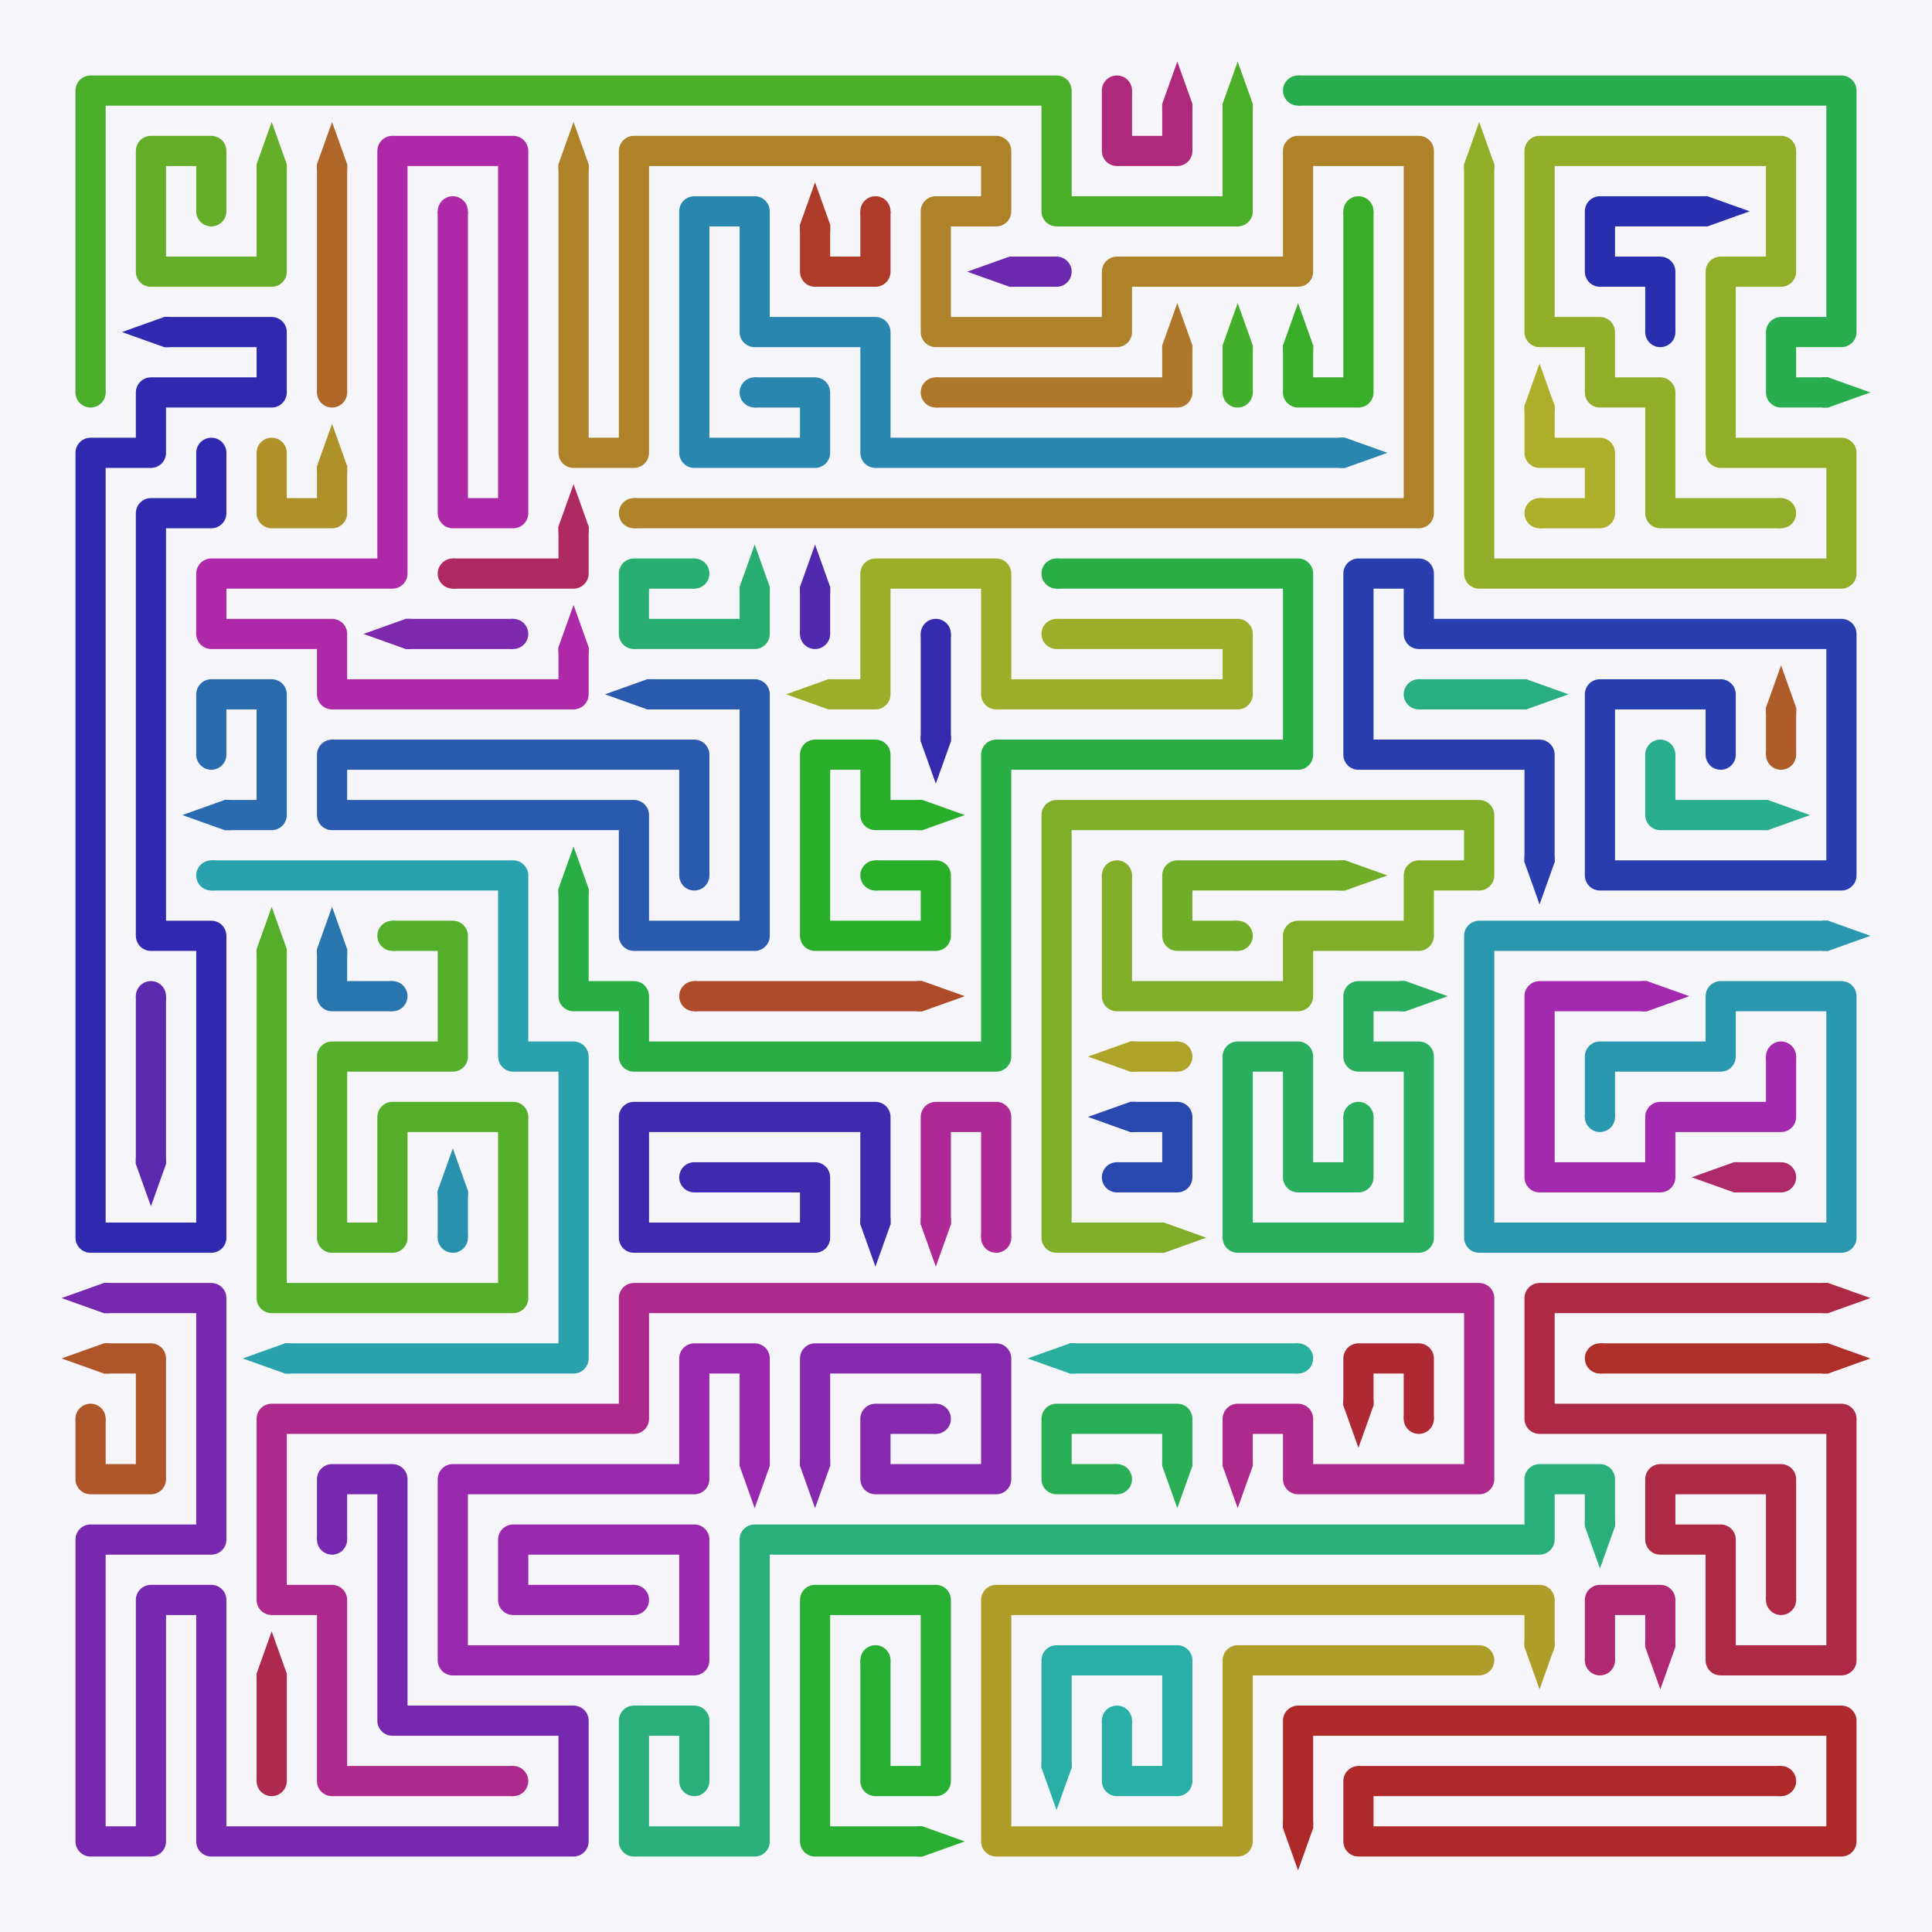
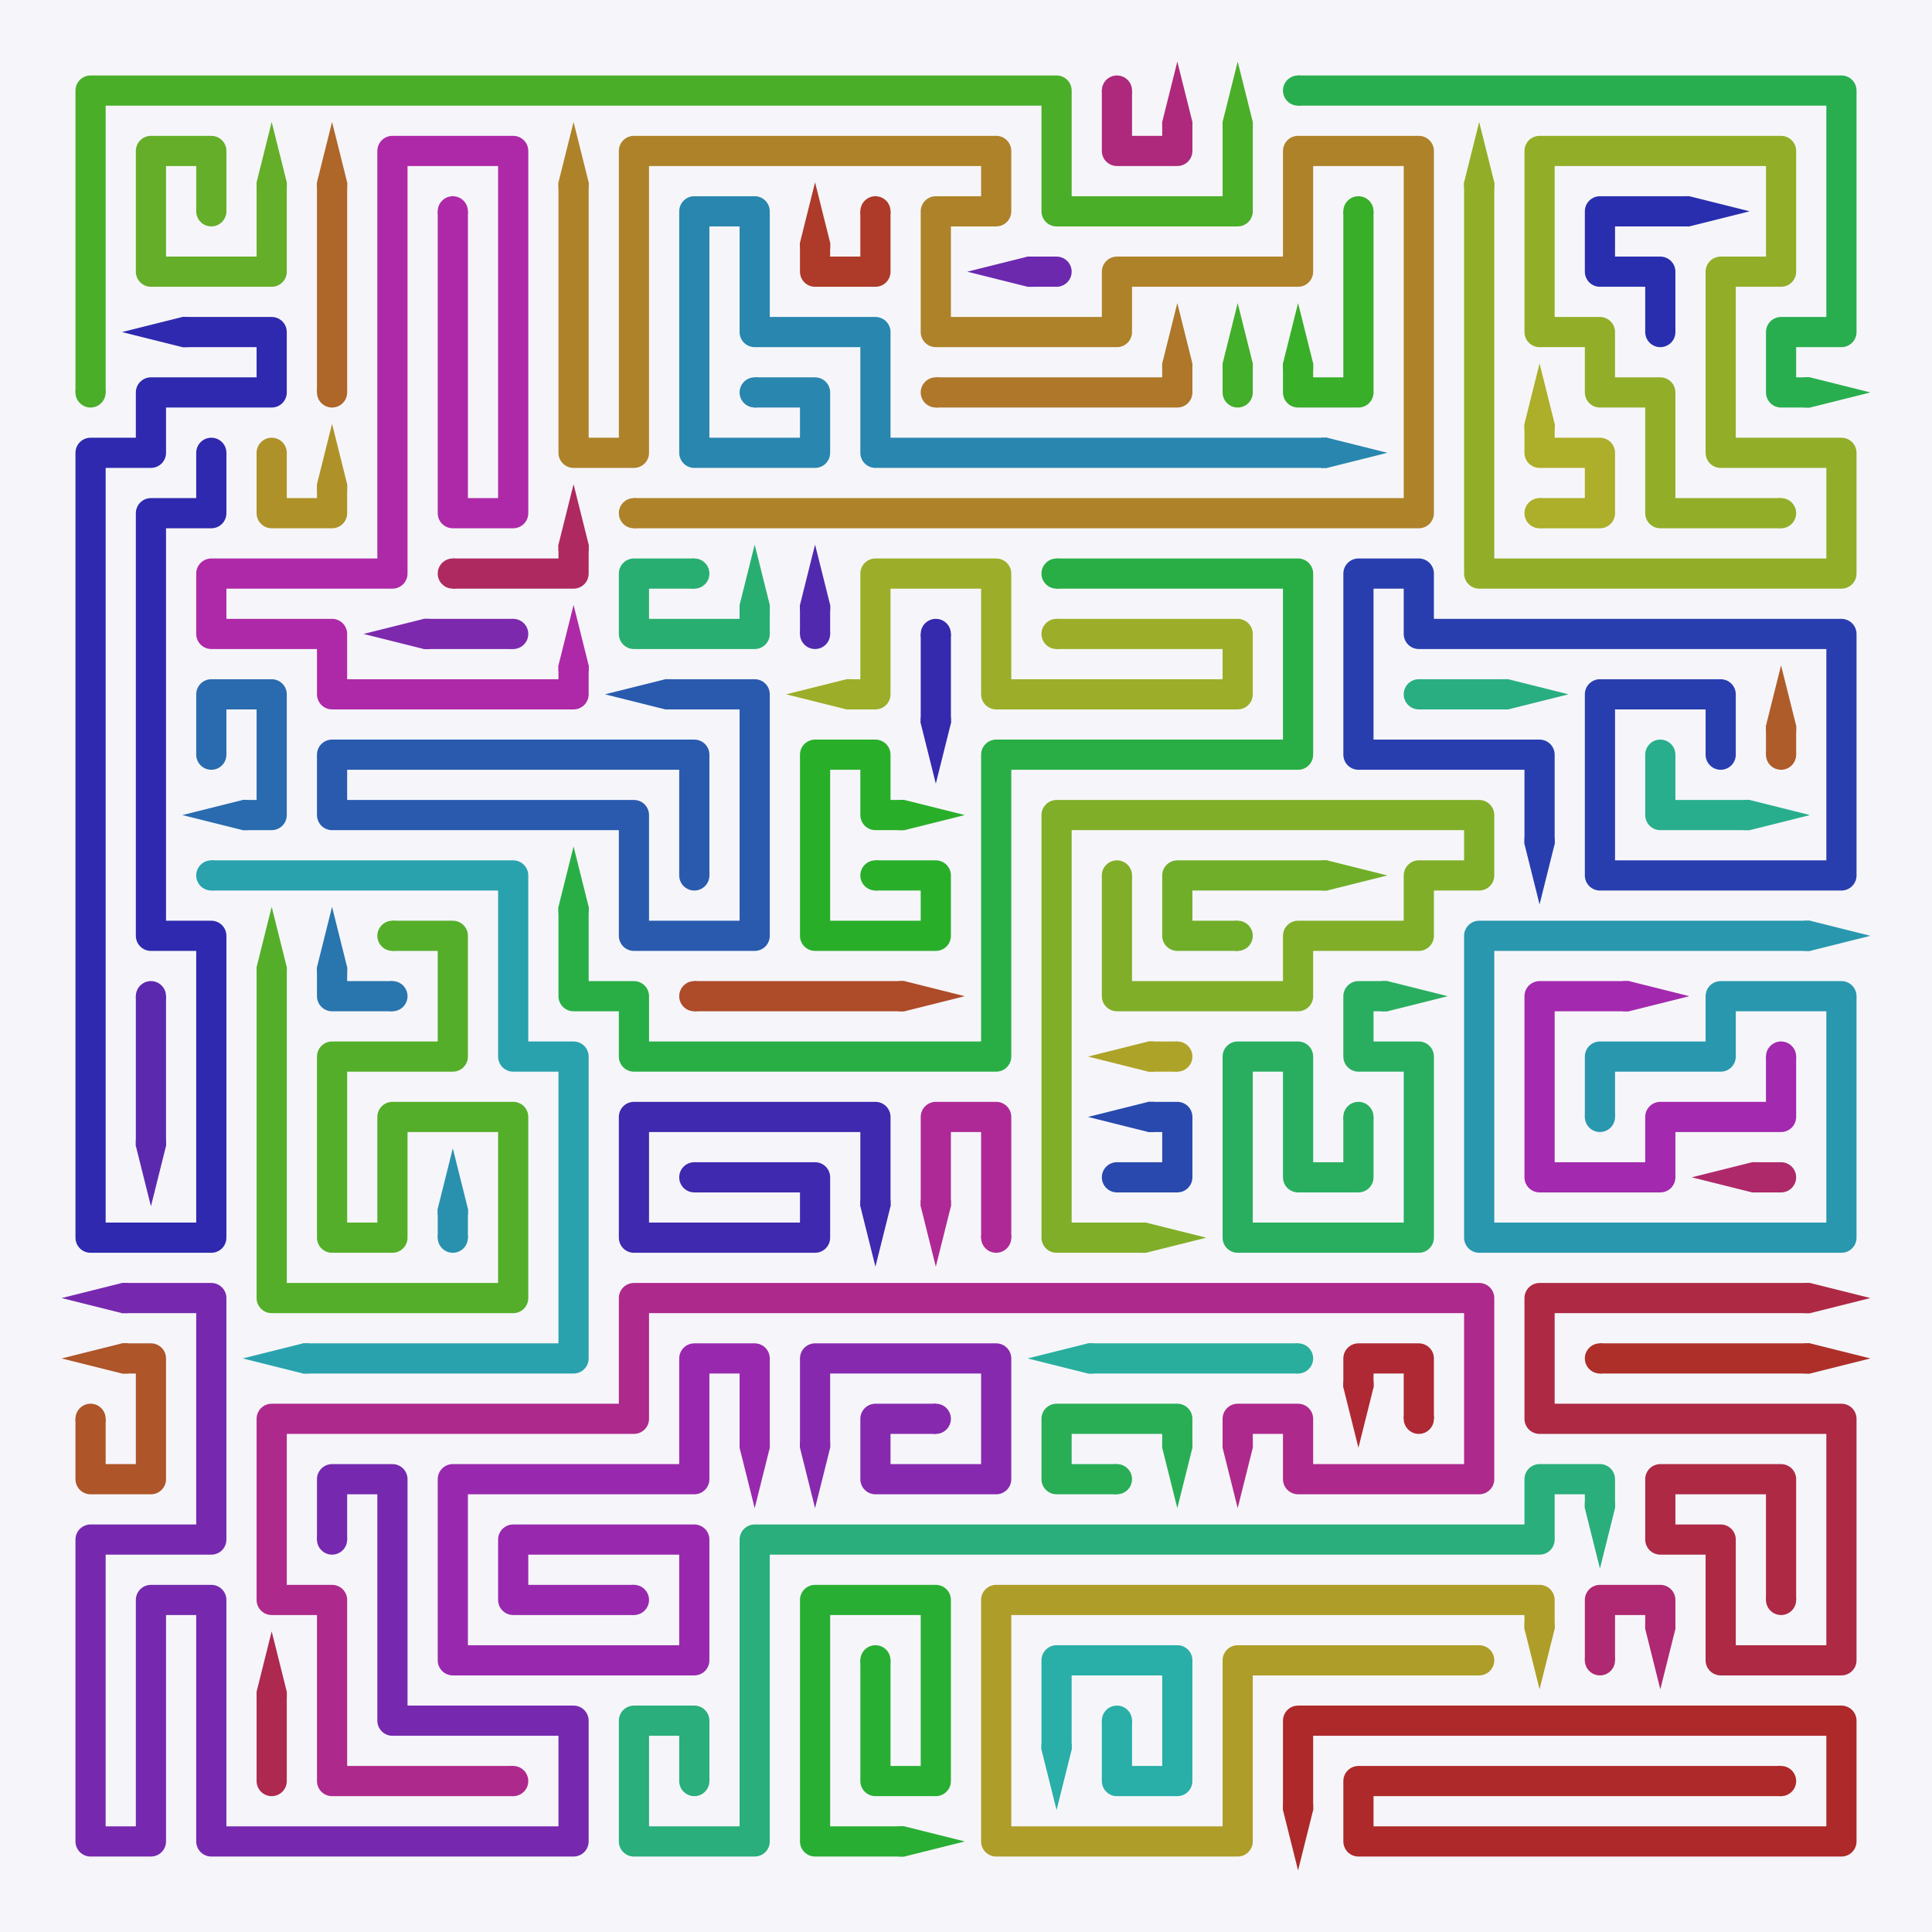
<svg xmlns="http://www.w3.org/2000/svg" width="576" height="576" viewBox="0 0 576 576">
  <rect width="576" height="576" fill="#f6f6fa" />
  <g fill="none" stroke="#232447" stroke-width="9" stroke-linecap="butt" stroke-linejoin="round">
-     <polyline points="387,545.04 387,531 387,513 405,513 423,513 441,513 459,513 477,513 495,513 513,513 531,513 549,513 549,531 549,549 531,549 513,549 495,549 477,549 459,549 441,549 423,549 405,549 405,531 423,531 441,531 459,531 477,531 495,531 513,531 531,531" stroke="hsl(0 62% 42%)" />
-     <polyline points="545.04,117 531,117 531,99 549,99 549,81 549,63 549,45 549,27 531,27 513,27 495,27 477,27 459,27 441,27 423,27 405,27 387,27" stroke="hsl(137.508 62% 42%)" />
-     <polyline points="30.96,387 45,387 63,387 63,405 63,423 63,441 63,459 45,459 27,459 27,477 27,495 27,513 27,531 27,549 45,549 45,531 45,513 45,495 45,477 63,477 63,495 63,513 63,531 63,549 81,549 99,549 117,549 135,549 153,549 171,549 171,531 171,513 153,513 135,513 117,513 117,495 117,477 117,459 117,441 99,441 99,459" stroke="hsl(275.016 62% 42%)" />
-     <polyline points="459,491.04 459,477 441,477 423,477 405,477 387,477 369,477 351,477 333,477 315,477 297,477 297,495 297,513 297,531 297,549 315,549 333,549 351,549 369,549 369,531 369,513 369,495 387,495 405,495 423,495 441,495" stroke="hsl(52.524 62% 42%)" />
-     <polyline points="545.04,279 531,279 513,279 495,279 477,279 459,279 441,279 441,297 441,315 441,333 441,351 441,369 459,369 477,369 495,369 513,369 531,369 549,369 549,351 549,333 549,315 549,297 531,297 513,297 513,315 495,315 477,315 477,333" stroke="hsl(190.032 62% 42%)" />
-     <polyline points="495,491.04 495,477 477,477 477,495" stroke="hsl(327.54 62% 42%)" />
-     <polyline points="369,30.96 369,45 369,63 351,63 333,63 315,63 315,45 315,27 297,27 279,27 261,27 243,27 225,27 207,27 189,27 171,27 153,27 135,27 117,27 99,27 81,27 63,27 45,27 27,27 27,45 27,63 27,81 27,99 27,117" stroke="hsl(105.048 62% 42%)" />
-     <polyline points="48.96,99 63,99 81,99 81,117 63,117 45,117 45,135 27,135 27,153 27,171 27,189 27,207 27,225 27,243 27,261 27,279 27,297 27,315 27,333 27,351 27,369 45,369 63,369 63,351 63,333 63,315 63,297 63,279 45,279 45,261 45,243 45,225 45,207 45,189 45,171 45,153 63,153 63,135" stroke="hsl(242.556 62% 42%)" />
-     <polyline points="30.96,405 45,405 45,423 45,441 27,441 27,423" stroke="hsl(20.064 62% 42%)" />
-     <polyline points="477,455.04 477,441 459,441 459,459 441,459 423,459 405,459 387,459 369,459 351,459 333,459 315,459 297,459 279,459 261,459 243,459 225,459 225,477 225,495 225,513 225,531 225,549 207,549 189,549 189,531 189,513 207,513 207,531" stroke="hsl(157.572 62% 42%)" />
-     <polyline points="491.04,297 477,297 459,297 459,315 459,333 459,351 477,351 495,351 495,333 513,333 531,333 531,315" stroke="hsl(295.08 62% 42%)" />
-     <polyline points="441,48.96 441,63 441,81 441,99 441,117 441,135 441,153 441,171 459,171 477,171 495,171 513,171 531,171 549,171 549,153 549,135 531,135 513,135 513,117 513,99 513,81 531,81 531,63 531,45 513,45 495,45 477,45 459,45 459,63 459,81 459,99 477,99 477,117 495,117 495,135 495,153 513,153 531,153" stroke="hsl(72.588 62% 42%)" />
-     <polyline points="66.96,243 81,243 81,225 81,207 63,207 63,225" stroke="hsl(210.096 62% 42%)" />
-     <polyline points="545.04,387 531,387 513,387 495,387 477,387 459,387 459,405 459,423 477,423 495,423 513,423 531,423 549,423 549,441 549,459 549,477 549,495 531,495 513,495 513,477 513,459 495,459 495,441 513,441 531,441 531,459 531,477" stroke="hsl(347.604 62% 42%)" />
-     <polyline points="275.04,549 261,549 243,549 243,531 243,513 243,495 243,477 261,477 279,477 279,495 279,513 279,531 261,531 261,513 261,495" stroke="hsl(125.112 62% 42%)" />
-     <polyline points="45,347.04 45,333 45,315 45,297" stroke="hsl(262.62 62% 42%)" />
-     <polyline points="171,48.96 171,63 171,81 171,99 171,117 171,135 189,135 189,117 189,99 189,81 189,63 189,45 207,45 225,45 243,45 261,45 279,45 297,45 297,63 279,63 279,81 279,99 297,99 315,99 333,99 333,81 351,81 369,81 387,81 387,63 387,45 405,45 423,45 423,63 423,81 423,99 423,117 423,135 423,153 405,153 387,153 369,153 351,153 333,153 315,153 297,153 279,153 261,153 243,153 225,153 207,153 189,153" stroke="hsl(40.128 62% 42%)" />
-     <polyline points="315,527.04 315,513 315,495 333,495 351,495 351,513 351,531 333,531 333,513" stroke="hsl(177.636 62% 42%)" />
-     <polyline points="369,437.04 369,423 387,423 387,441 405,441 423,441 441,441 441,423 441,405 441,387 423,387 405,387 387,387 369,387 351,387 333,387 315,387 297,387 279,387 261,387 243,387 225,387 207,387 189,387 189,405 189,423 171,423 153,423 135,423 117,423 99,423 81,423 81,441 81,459 81,477 99,477 99,495 99,513 99,531 117,531 135,531 153,531" stroke="hsl(315.144 62% 42%)" />
-     <polyline points="81,48.96 81,63 81,81 63,81 45,81 45,63 45,45 63,45 63,63" stroke="hsl(92.652 62% 42%)" />
-     <polyline points="459,257.04 459,243 459,225 441,225 423,225 405,225 405,207 405,189 405,171 423,171 423,189 441,189 459,189 477,189 495,189 513,189 531,189 549,189 549,207 549,225 549,243 549,261 531,261 513,261 495,261 477,261 477,243 477,225 477,207 495,207 513,207 513,225" stroke="hsl(230.16 62% 42%)" />
-     <polyline points="243,66.96 243,81 261,81 261,63" stroke="hsl(7.668 62% 42%)" />
-     <polyline points="419.04,297 405,297 405,315 423,315 423,333 423,351 423,369 405,369 387,369 369,369 369,351 369,333 369,315 387,315 387,333 387,351 405,351 405,333" stroke="hsl(145.176 62% 42%)" />
-     <polyline points="243,437.04 243,423 243,405 261,405 279,405 297,405 297,423 297,441 279,441 261,441 261,423 279,423" stroke="hsl(282.684 62% 42%)" />
-     <polyline points="459,120.96 459,135 477,135 477,153 459,153" stroke="hsl(60.192 62% 42%)" />
-     <polyline points="401.04,135 387,135 369,135 351,135 333,135 315,135 297,135 279,135 261,135 261,117 261,99 243,99 225,99 225,81 225,63 207,63 207,81 207,99 207,117 207,135 225,135 243,135 243,117 225,117" stroke="hsl(197.7 62% 42%)" />
-     <polyline points="171,156.96 171,171 153,171 135,171" stroke="hsl(335.208 62% 42%)" />
-     <polyline points="387,102.96 387,117 405,117 405,99 405,81 405,63" stroke="hsl(112.716 62% 42%)" />
-     <polyline points="261,365.04 261,351 261,333 243,333 225,333 207,333 189,333 189,351 189,369 207,369 225,369 243,369 243,351 225,351 207,351" stroke="hsl(250.224 62% 42%)" />
-     <polyline points="99,48.96 99,63 99,81 99,99 99,117" stroke="hsl(27.732 62% 42%)" />
-     <polyline points="527.04,243 513,243 495,243 495,225" stroke="hsl(165.24 62% 42%)" />
-     <polyline points="171,192.96 171,207 153,207 135,207 117,207 99,207 99,189 81,189 63,189 63,171 81,171 99,171 117,171 117,153 117,135 117,117 117,99 117,81 117,63 117,45 135,45 153,45 153,63 153,81 153,99 153,117 153,135 153,153 135,153 135,135 135,117 135,99 135,81 135,63" stroke="hsl(302.748 62% 42%)" />
-     <polyline points="347.04,369 333,369 315,369 315,351 315,333 315,315 315,297 315,279 315,261 315,243 333,243 351,243 369,243 387,243 405,243 423,243 441,243 441,261 423,261 423,279 405,279 387,279 387,297 369,297 351,297 333,297 333,279 333,261" stroke="hsl(80.256 62% 42%)" />
-     <polyline points="192.96,207 207,207 225,207 225,225 225,243 225,261 225,279 207,279 189,279 189,261 189,243 171,243 153,243 135,243 117,243 99,243 99,225 117,225 135,225 153,225 171,225 189,225 207,225 207,243 207,261" stroke="hsl(217.764 62% 42%)" />
-     <polyline points="405,419.04 405,405 423,405 423,423" stroke="hsl(355.272 62% 42%)" />
-     <polyline points="171,264.96 171,279 171,297 189,297 189,315 207,315 225,315 243,315 261,315 279,315 297,315 297,297 297,279 297,261 297,243 297,225 315,225 333,225 351,225 369,225 387,225 387,207 387,189 387,171 369,171 351,171 333,171 315,171" stroke="hsl(132.78 62% 42%)" />
-     <polyline points="300.96,81 315,81" stroke="hsl(270.288 62% 42%)" />
-     <polyline points="99,138.96 99,153 81,153 81,135" stroke="hsl(47.796 62% 42%)" />
-     <polyline points="84.96,405 99,405 117,405 135,405 153,405 171,405 171,387 171,369 171,351 171,333 171,315 153,315 153,297 153,279 153,261 135,261 117,261 99,261 81,261 63,261" stroke="hsl(185.304 62% 42%)" />
-     <polyline points="351,30.96 351,45 333,45 333,27" stroke="hsl(322.812 62% 42%)" />
-     <polyline points="81,282.96 81,297 81,315 81,333 81,351 81,369 81,387 99,387 117,387 135,387 153,387 153,369 153,351 153,333 135,333 117,333 117,351 117,369 99,369 99,351 99,333 99,315 117,315 135,315 135,297 135,279 117,279" stroke="hsl(100.32 62% 42%)" />
-     <polyline points="509.04,63 495,63 477,63 477,81 495,81 495,99" stroke="hsl(237.828 62% 42%)" />
-     <polyline points="275.04,297 261,297 243,297 225,297 207,297" stroke="hsl(15.336 62% 42%)" />
-     <polyline points="225,174.96 225,189 207,189 189,189 189,171 207,171" stroke="hsl(152.844 62% 42%)" />
-     <polyline points="225,437.04 225,423 225,405 207,405 207,423 207,441 189,441 171,441 153,441 135,441 135,459 135,477 135,495 153,495 171,495 189,495 207,495 207,477 207,459 189,459 171,459 153,459 153,477 171,477 189,477" stroke="hsl(290.352 62% 42%)" />
-     <polyline points="246.96,207 261,207 261,189 261,171 279,171 297,171 297,189 297,207 315,207 333,207 351,207 369,207 369,189 351,189 333,189 315,189" stroke="hsl(67.86 62% 42%)" />
-     <polyline points="99,282.96 99,297 117,297" stroke="hsl(205.368 62% 42%)" />
-     <polyline points="81,498.96 81,513 81,531" stroke="hsl(342.876 62% 42%)" />
-     <polyline points="275.04,243 261,243 261,225 243,225 243,243 243,261 243,279 261,279 279,279 279,261 261,261" stroke="hsl(120.384 62% 42%)" />
-     <polyline points="243,174.96 243,189" stroke="hsl(257.892 62% 42%)" />
-     <polyline points="351,102.96 351,117 333,117 315,117 297,117 279,117" stroke="hsl(35.4 62% 42%)" />
-     <polyline points="318.96,405 333,405 351,405 369,405 387,405" stroke="hsl(172.908 62% 42%)" />
-     <polyline points="279,365.04 279,351 279,333 297,333 297,351 297,369" stroke="hsl(310.416 62% 42%)" />
-     <polyline points="401.04,261 387,261 369,261 351,261 351,279 369,279" stroke="hsl(87.924 62% 42%)" />
-     <polyline points="336.96,333 351,333 351,351 333,351" stroke="hsl(225.432 62% 42%)" />
-     <polyline points="545.04,405 531,405 513,405 495,405 477,405" stroke="hsl(2.94 62% 42%)" />
-     <polyline points="351,437.04 351,423 333,423 315,423 315,441 333,441" stroke="hsl(140.448 62% 42%)" />
-     <polyline points="120.96,189 135,189 153,189" stroke="hsl(277.956 62% 42%)" />
-     <polyline points="336.96,315 351,315" stroke="hsl(55.464 62% 42%)" />
-     <polyline points="135,354.96 135,369" stroke="hsl(192.972 62% 42%)" />
-     <polyline points="516.96,351 531,351" stroke="hsl(330.48 62% 42%)" />
-     <polyline points="369,102.96 369,117" stroke="hsl(107.988 62% 42%)" />
-     <polyline points="279,221.04 279,207 279,189" stroke="hsl(245.496 62% 42%)" />
-     <polyline points="531,210.96 531,225" stroke="hsl(23.004 62% 42%)" />
-     <polyline points="455.04,207 441,207 423,207" stroke="hsl(160.512 62% 42%)" />
+     <polyline points="387,539.64 387,531 387,513 405,513 423,513 441,513 459,513 477,513 495,513 513,513 531,513 549,513 549,531 549,549 531,549 513,549 495,549 477,549 459,549 441,549 423,549 405,549 405,531 423,531 441,531 459,531 477,531 495,531 513,531 531,531" stroke="hsl(0 62% 42%)" />
+     <polyline points="539.64,117 531,117 531,99 549,99 549,81 549,63 549,45 549,27 531,27 513,27 495,27 477,27 459,27 441,27 423,27 405,27 387,27" stroke="hsl(137.508 62% 42%)" />
+     <polyline points="36.36,387 45,387 63,387 63,405 63,423 63,441 63,459 45,459 27,459 27,477 27,495 27,513 27,531 27,549 45,549 45,531 45,513 45,495 45,477 63,477 63,495 63,513 63,531 63,549 81,549 99,549 117,549 135,549 153,549 171,549 171,531 171,513 153,513 135,513 117,513 117,495 117,477 117,459 117,441 99,441 99,459" stroke="hsl(275.016 62% 42%)" />
+     <polyline points="459,485.64 459,477 441,477 423,477 405,477 387,477 369,477 351,477 333,477 315,477 297,477 297,495 297,513 297,531 297,549 315,549 333,549 351,549 369,549 369,531 369,513 369,495 387,495 405,495 423,495 441,495" stroke="hsl(52.524 62% 42%)" />
+     <polyline points="539.64,279 531,279 513,279 495,279 477,279 459,279 441,279 441,297 441,315 441,333 441,351 441,369 459,369 477,369 495,369 513,369 531,369 549,369 549,351 549,333 549,315 549,297 531,297 513,297 513,315 495,315 477,315 477,333" stroke="hsl(190.032 62% 42%)" />
+     <polyline points="495,485.64 495,477 477,477 477,495" stroke="hsl(327.54 62% 42%)" />
+     <polyline points="369,36.36 369,45 369,63 351,63 333,63 315,63 315,45 315,27 297,27 279,27 261,27 243,27 225,27 207,27 189,27 171,27 153,27 135,27 117,27 99,27 81,27 63,27 45,27 27,27 27,45 27,63 27,81 27,99 27,117" stroke="hsl(105.048 62% 42%)" />
+     <polyline points="54.36,99 63,99 81,99 81,117 63,117 45,117 45,135 27,135 27,153 27,171 27,189 27,207 27,225 27,243 27,261 27,279 27,297 27,315 27,333 27,351 27,369 45,369 63,369 63,351 63,333 63,315 63,297 63,279 45,279 45,261 45,243 45,225 45,207 45,189 45,171 45,153 63,153 63,135" stroke="hsl(242.556 62% 42%)" />
+     <polyline points="36.36,405 45,405 45,423 45,441 27,441 27,423" stroke="hsl(20.064 62% 42%)" />
+     <polyline points="477,449.64 477,441 459,441 459,459 441,459 423,459 405,459 387,459 369,459 351,459 333,459 315,459 297,459 279,459 261,459 243,459 225,459 225,477 225,495 225,513 225,531 225,549 207,549 189,549 189,531 189,513 207,513 207,531" stroke="hsl(157.572 62% 42%)" />
+     <polyline points="485.64,297 477,297 459,297 459,315 459,333 459,351 477,351 495,351 495,333 513,333 531,333 531,315" stroke="hsl(295.08 62% 42%)" />
+     <polyline points="441,54.36 441,63 441,81 441,99 441,117 441,135 441,153 441,171 459,171 477,171 495,171 513,171 531,171 549,171 549,153 549,135 531,135 513,135 513,117 513,99 513,81 531,81 531,63 531,45 513,45 495,45 477,45 459,45 459,63 459,81 459,99 477,99 477,117 495,117 495,135 495,153 513,153 531,153" stroke="hsl(72.588 62% 42%)" />
+     <polyline points="72.36,243 81,243 81,225 81,207 63,207 63,225" stroke="hsl(210.096 62% 42%)" />
+     <polyline points="539.64,387 531,387 513,387 495,387 477,387 459,387 459,405 459,423 477,423 495,423 513,423 531,423 549,423 549,441 549,459 549,477 549,495 531,495 513,495 513,477 513,459 495,459 495,441 513,441 531,441 531,459 531,477" stroke="hsl(347.604 62% 42%)" />
+     <polyline points="269.64,549 261,549 243,549 243,531 243,513 243,495 243,477 261,477 279,477 279,495 279,513 279,531 261,531 261,513 261,495" stroke="hsl(125.112 62% 42%)" />
+     <polyline points="45,341.64 45,333 45,315 45,297" stroke="hsl(262.62 62% 42%)" />
+     <polyline points="171,54.36 171,63 171,81 171,99 171,117 171,135 189,135 189,117 189,99 189,81 189,63 189,45 207,45 225,45 243,45 261,45 279,45 297,45 297,63 279,63 279,81 279,99 297,99 315,99 333,99 333,81 351,81 369,81 387,81 387,63 387,45 405,45 423,45 423,63 423,81 423,99 423,117 423,135 423,153 405,153 387,153 369,153 351,153 333,153 315,153 297,153 279,153 261,153 243,153 225,153 207,153 189,153" stroke="hsl(40.128 62% 42%)" />
+     <polyline points="315,521.64 315,513 315,495 333,495 351,495 351,513 351,531 333,531 333,513" stroke="hsl(177.636 62% 42%)" />
+     <polyline points="369,431.64 369,423 387,423 387,441 405,441 423,441 441,441 441,423 441,405 441,387 423,387 405,387 387,387 369,387 351,387 333,387 315,387 297,387 279,387 261,387 243,387 225,387 207,387 189,387 189,405 189,423 171,423 153,423 135,423 117,423 99,423 81,423 81,441 81,459 81,477 99,477 99,495 99,513 99,531 117,531 135,531 153,531" stroke="hsl(315.144 62% 42%)" />
+     <polyline points="81,54.36 81,63 81,81 63,81 45,81 45,63 45,45 63,45 63,63" stroke="hsl(92.652 62% 42%)" />
+     <polyline points="459,251.64 459,243 459,225 441,225 423,225 405,225 405,207 405,189 405,171 423,171 423,189 441,189 459,189 477,189 495,189 513,189 531,189 549,189 549,207 549,225 549,243 549,261 531,261 513,261 495,261 477,261 477,243 477,225 477,207 495,207 513,207 513,225" stroke="hsl(230.16 62% 42%)" />
+     <polyline points="243,72.36 243,81 261,81 261,63" stroke="hsl(7.668 62% 42%)" />
+     <polyline points="413.64,297 405,297 405,315 423,315 423,333 423,351 423,369 405,369 387,369 369,369 369,351 369,333 369,315 387,315 387,333 387,351 405,351 405,333" stroke="hsl(145.176 62% 42%)" />
+     <polyline points="243,431.64 243,423 243,405 261,405 279,405 297,405 297,423 297,441 279,441 261,441 261,423 279,423" stroke="hsl(282.684 62% 42%)" />
+     <polyline points="459,126.36 459,135 477,135 477,153 459,153" stroke="hsl(60.192 62% 42%)" />
+     <polyline points="395.64,135 387,135 369,135 351,135 333,135 315,135 297,135 279,135 261,135 261,117 261,99 243,99 225,99 225,81 225,63 207,63 207,81 207,99 207,117 207,135 225,135 243,135 243,117 225,117" stroke="hsl(197.7 62% 42%)" />
+     <polyline points="171,162.36 171,171 153,171 135,171" stroke="hsl(335.208 62% 42%)" />
+     <polyline points="387,108.36 387,117 405,117 405,99 405,81 405,63" stroke="hsl(112.716 62% 42%)" />
+     <polyline points="261,359.64 261,351 261,333 243,333 225,333 207,333 189,333 189,351 189,369 207,369 225,369 243,369 243,351 225,351 207,351" stroke="hsl(250.224 62% 42%)" />
+     <polyline points="99,54.36 99,63 99,81 99,99 99,117" stroke="hsl(27.732 62% 42%)" />
+     <polyline points="521.64,243 513,243 495,243 495,225" stroke="hsl(165.24 62% 42%)" />
+     <polyline points="171,198.36 171,207 153,207 135,207 117,207 99,207 99,189 81,189 63,189 63,171 81,171 99,171 117,171 117,153 117,135 117,117 117,99 117,81 117,63 117,45 135,45 153,45 153,63 153,81 153,99 153,117 153,135 153,153 135,153 135,135 135,117 135,99 135,81 135,63" stroke="hsl(302.748 62% 42%)" />
+     <polyline points="341.64,369 333,369 315,369 315,351 315,333 315,315 315,297 315,279 315,261 315,243 333,243 351,243 369,243 387,243 405,243 423,243 441,243 441,261 423,261 423,279 405,279 387,279 387,297 369,297 351,297 333,297 333,279 333,261" stroke="hsl(80.256 62% 42%)" />
+     <polyline points="198.36,207 207,207 225,207 225,225 225,243 225,261 225,279 207,279 189,279 189,261 189,243 171,243 153,243 135,243 117,243 99,243 99,225 117,225 135,225 153,225 171,225 189,225 207,225 207,243 207,261" stroke="hsl(217.764 62% 42%)" />
+     <polyline points="405,413.64 405,405 423,405 423,423" stroke="hsl(355.272 62% 42%)" />
+     <polyline points="171,270.36 171,279 171,297 189,297 189,315 207,315 225,315 243,315 261,315 279,315 297,315 297,297 297,279 297,261 297,243 297,225 315,225 333,225 351,225 369,225 387,225 387,207 387,189 387,171 369,171 351,171 333,171 315,171" stroke="hsl(132.78 62% 42%)" />
+     <polyline points="306.36,81 315,81" stroke="hsl(270.288 62% 42%)" />
+     <polyline points="99,144.36 99,153 81,153 81,135" stroke="hsl(47.796 62% 42%)" />
+     <polyline points="90.36,405 99,405 117,405 135,405 153,405 171,405 171,387 171,369 171,351 171,333 171,315 153,315 153,297 153,279 153,261 135,261 117,261 99,261 81,261 63,261" stroke="hsl(185.304 62% 42%)" />
+     <polyline points="351,36.36 351,45 333,45 333,27" stroke="hsl(322.812 62% 42%)" />
+     <polyline points="81,288.36 81,297 81,315 81,333 81,351 81,369 81,387 99,387 117,387 135,387 153,387 153,369 153,351 153,333 135,333 117,333 117,351 117,369 99,369 99,351 99,333 99,315 117,315 135,315 135,297 135,279 117,279" stroke="hsl(100.32 62% 42%)" />
+     <polyline points="503.64,63 495,63 477,63 477,81 495,81 495,99" stroke="hsl(237.828 62% 42%)" />
+     <polyline points="269.64,297 261,297 243,297 225,297 207,297" stroke="hsl(15.336 62% 42%)" />
+     <polyline points="225,180.36 225,189 207,189 189,189 189,171 207,171" stroke="hsl(152.844 62% 42%)" />
+     <polyline points="225,431.64 225,423 225,405 207,405 207,423 207,441 189,441 171,441 153,441 135,441 135,459 135,477 135,495 153,495 171,495 189,495 207,495 207,477 207,459 189,459 171,459 153,459 153,477 171,477 189,477" stroke="hsl(290.352 62% 42%)" />
+     <polyline points="252.36,207 261,207 261,189 261,171 279,171 297,171 297,189 297,207 315,207 333,207 351,207 369,207 369,189 351,189 333,189 315,189" stroke="hsl(67.86 62% 42%)" />
+     <polyline points="99,288.36 99,297 117,297" stroke="hsl(205.368 62% 42%)" />
+     <polyline points="81,504.36 81,513 81,531" stroke="hsl(342.876 62% 42%)" />
+     <polyline points="269.64,243 261,243 261,225 243,225 243,243 243,261 243,279 261,279 279,279 279,261 261,261" stroke="hsl(120.384 62% 42%)" />
+     <polyline points="243,180.36 243,189" stroke="hsl(257.892 62% 42%)" />
+     <polyline points="351,108.36 351,117 333,117 315,117 297,117 279,117" stroke="hsl(35.4 62% 42%)" />
+     <polyline points="324.36,405 333,405 351,405 369,405 387,405" stroke="hsl(172.908 62% 42%)" />
+     <polyline points="279,359.64 279,351 279,333 297,333 297,351 297,369" stroke="hsl(310.416 62% 42%)" />
+     <polyline points="395.64,261 387,261 369,261 351,261 351,279 369,279" stroke="hsl(87.924 62% 42%)" />
+     <polyline points="342.36,333 351,333 351,351 333,351" stroke="hsl(225.432 62% 42%)" />
+     <polyline points="539.64,405 531,405 513,405 495,405 477,405" stroke="hsl(2.94 62% 42%)" />
+     <polyline points="351,431.64 351,423 333,423 315,423 315,441 333,441" stroke="hsl(140.448 62% 42%)" />
+     <polyline points="126.36,189 135,189 153,189" stroke="hsl(277.956 62% 42%)" />
+     <polyline points="342.36,315 351,315" stroke="hsl(55.464 62% 42%)" />
+     <polyline points="135,360.36 135,369" stroke="hsl(192.972 62% 42%)" />
+     <polyline points="522.36,351 531,351" stroke="hsl(330.48 62% 42%)" />
+     <polyline points="369,108.36 369,117" stroke="hsl(107.988 62% 42%)" />
+     <polyline points="279,215.64 279,207 279,189" stroke="hsl(245.496 62% 42%)" />
+     <polyline points="531,216.36 531,225" stroke="hsl(23.004 62% 42%)" />
+     <polyline points="449.64,207 441,207 423,207" stroke="hsl(160.512 62% 42%)" />
  </g>
  <g fill="#232447">
-     <polygon points="387,557.64 391.5,545.04 391.5,543.24 382.5,543.24 382.5,545.04" fill="hsl(0 62% 42%)" />
+     <polygon points="387,557.64 391.5,539.64 391.5,537.84 382.5,537.84 382.5,539.64" fill="hsl(0 62% 42%)" />
    <circle cx="531" cy="531" r="4.5" fill="hsl(0 62% 42%)" />
-     <polygon points="557.64,117 545.04,112.5 543.24,112.5 543.24,121.5 545.04,121.5" fill="hsl(137.508 62% 42%)" />
+     <polygon points="557.64,117 539.64,112.5 537.84,112.5 537.84,121.5 539.64,121.5" fill="hsl(137.508 62% 42%)" />
    <circle cx="387" cy="27" r="4.5" fill="hsl(137.508 62% 42%)" />
-     <polygon points="18.36,387 30.96,391.5 32.76,391.5 32.76,382.5 30.96,382.5" fill="hsl(275.016 62% 42%)" />
+     <polygon points="18.36,387 36.36,391.5 38.16,391.5 38.16,382.5 36.36,382.5" fill="hsl(275.016 62% 42%)" />
    <circle cx="99" cy="459" r="4.5" fill="hsl(275.016 62% 42%)" />
-     <polygon points="459,503.64 463.5,491.04 463.5,489.24 454.5,489.24 454.5,491.04" fill="hsl(52.524 62% 42%)" />
+     <polygon points="459,503.64 463.5,485.64 463.5,483.84 454.5,483.84 454.5,485.64" fill="hsl(52.524 62% 42%)" />
    <circle cx="441" cy="495" r="4.5" fill="hsl(52.524 62% 42%)" />
-     <polygon points="557.64,279 545.04,274.5 543.24,274.5 543.24,283.5 545.04,283.5" fill="hsl(190.032 62% 42%)" />
+     <polygon points="557.64,279 539.64,274.5 537.84,274.5 537.84,283.5 539.64,283.5" fill="hsl(190.032 62% 42%)" />
    <circle cx="477" cy="333" r="4.5" fill="hsl(190.032 62% 42%)" />
-     <polygon points="495,503.64 499.5,491.04 499.5,489.24 490.5,489.24 490.5,491.04" fill="hsl(327.54 62% 42%)" />
+     <polygon points="495,503.64 499.5,485.64 499.5,483.84 490.5,483.84 490.5,485.64" fill="hsl(327.54 62% 42%)" />
    <circle cx="477" cy="495" r="4.5" fill="hsl(327.54 62% 42%)" />
-     <polygon points="369,18.36 364.5,30.96 364.5,32.76 373.5,32.76 373.5,30.96" fill="hsl(105.048 62% 42%)" />
+     <polygon points="369,18.36 364.5,36.36 364.5,38.16 373.5,38.16 373.5,36.36" fill="hsl(105.048 62% 42%)" />
    <circle cx="27" cy="117" r="4.5" fill="hsl(105.048 62% 42%)" />
-     <polygon points="36.36,99 48.96,103.5 50.76,103.5 50.76,94.5 48.96,94.5" fill="hsl(242.556 62% 42%)" />
+     <polygon points="36.36,99 54.36,103.5 56.16,103.5 56.16,94.5 54.36,94.5" fill="hsl(242.556 62% 42%)" />
    <circle cx="63" cy="135" r="4.5" fill="hsl(242.556 62% 42%)" />
-     <polygon points="18.36,405 30.96,409.5 32.76,409.5 32.76,400.5 30.96,400.5" fill="hsl(20.064 62% 42%)" />
+     <polygon points="18.36,405 36.36,409.5 38.16,409.5 38.16,400.5 36.36,400.5" fill="hsl(20.064 62% 42%)" />
    <circle cx="27" cy="423" r="4.5" fill="hsl(20.064 62% 42%)" />
-     <polygon points="477,467.64 481.5,455.04 481.5,453.24 472.5,453.24 472.5,455.04" fill="hsl(157.572 62% 42%)" />
+     <polygon points="477,467.64 481.5,449.64 481.5,447.84 472.5,447.84 472.5,449.64" fill="hsl(157.572 62% 42%)" />
    <circle cx="207" cy="531" r="4.5" fill="hsl(157.572 62% 42%)" />
-     <polygon points="503.64,297 491.04,292.5 489.24,292.5 489.24,301.5 491.04,301.5" fill="hsl(295.08 62% 42%)" />
+     <polygon points="503.64,297 485.64,292.5 483.84,292.5 483.84,301.5 485.64,301.5" fill="hsl(295.08 62% 42%)" />
    <circle cx="531" cy="315" r="4.5" fill="hsl(295.08 62% 42%)" />
-     <polygon points="441,36.36 436.5,48.96 436.5,50.76 445.5,50.76 445.5,48.96" fill="hsl(72.588 62% 42%)" />
+     <polygon points="441,36.36 436.5,54.36 436.5,56.16 445.5,56.16 445.5,54.36" fill="hsl(72.588 62% 42%)" />
    <circle cx="531" cy="153" r="4.5" fill="hsl(72.588 62% 42%)" />
-     <polygon points="54.36,243 66.96,247.5 68.76,247.5 68.76,238.5 66.96,238.5" fill="hsl(210.096 62% 42%)" />
+     <polygon points="54.36,243 72.36,247.5 74.16,247.5 74.16,238.5 72.36,238.5" fill="hsl(210.096 62% 42%)" />
    <circle cx="63" cy="225" r="4.5" fill="hsl(210.096 62% 42%)" />
-     <polygon points="557.64,387 545.04,382.5 543.24,382.5 543.24,391.5 545.04,391.5" fill="hsl(347.604 62% 42%)" />
+     <polygon points="557.64,387 539.64,382.5 537.84,382.5 537.84,391.5 539.64,391.5" fill="hsl(347.604 62% 42%)" />
    <circle cx="531" cy="477" r="4.5" fill="hsl(347.604 62% 42%)" />
-     <polygon points="287.64,549 275.04,544.5 273.24,544.5 273.24,553.5 275.04,553.5" fill="hsl(125.112 62% 42%)" />
+     <polygon points="287.64,549 269.64,544.5 267.84,544.5 267.84,553.5 269.64,553.5" fill="hsl(125.112 62% 42%)" />
    <circle cx="261" cy="495" r="4.5" fill="hsl(125.112 62% 42%)" />
-     <polygon points="45,359.64 49.5,347.04 49.5,345.24 40.5,345.24 40.5,347.04" fill="hsl(262.62 62% 42%)" />
+     <polygon points="45,359.64 49.5,341.64 49.5,339.84 40.5,339.84 40.5,341.64" fill="hsl(262.62 62% 42%)" />
    <circle cx="45" cy="297" r="4.5" fill="hsl(262.62 62% 42%)" />
-     <polygon points="171,36.36 166.5,48.96 166.5,50.76 175.5,50.76 175.5,48.96" fill="hsl(40.128 62% 42%)" />
+     <polygon points="171,36.36 166.5,54.36 166.5,56.16 175.5,56.16 175.5,54.36" fill="hsl(40.128 62% 42%)" />
    <circle cx="189" cy="153" r="4.5" fill="hsl(40.128 62% 42%)" />
-     <polygon points="315,539.64 319.5,527.04 319.5,525.24 310.5,525.24 310.5,527.04" fill="hsl(177.636 62% 42%)" />
+     <polygon points="315,539.64 319.5,521.64 319.5,519.84 310.5,519.84 310.5,521.64" fill="hsl(177.636 62% 42%)" />
    <circle cx="333" cy="513" r="4.5" fill="hsl(177.636 62% 42%)" />
-     <polygon points="369,449.64 373.5,437.04 373.5,435.24 364.5,435.24 364.5,437.04" fill="hsl(315.144 62% 42%)" />
+     <polygon points="369,449.64 373.5,431.64 373.5,429.84 364.5,429.84 364.5,431.64" fill="hsl(315.144 62% 42%)" />
    <circle cx="153" cy="531" r="4.5" fill="hsl(315.144 62% 42%)" />
-     <polygon points="81,36.36 76.5,48.96 76.5,50.76 85.5,50.76 85.5,48.96" fill="hsl(92.652 62% 42%)" />
+     <polygon points="81,36.36 76.5,54.36 76.5,56.16 85.5,56.16 85.5,54.36" fill="hsl(92.652 62% 42%)" />
    <circle cx="63" cy="63" r="4.5" fill="hsl(92.652 62% 42%)" />
-     <polygon points="459,269.64 463.5,257.04 463.5,255.24 454.5,255.24 454.5,257.04" fill="hsl(230.16 62% 42%)" />
+     <polygon points="459,269.64 463.5,251.64 463.5,249.84 454.5,249.84 454.5,251.64" fill="hsl(230.16 62% 42%)" />
    <circle cx="513" cy="225" r="4.5" fill="hsl(230.16 62% 42%)" />
-     <polygon points="243,54.36 238.5,66.96 238.5,68.76 247.5,68.76 247.5,66.96" fill="hsl(7.668 62% 42%)" />
+     <polygon points="243,54.36 238.5,72.36 238.5,74.16 247.5,74.16 247.5,72.36" fill="hsl(7.668 62% 42%)" />
    <circle cx="261" cy="63" r="4.5" fill="hsl(7.668 62% 42%)" />
-     <polygon points="431.64,297 419.04,292.5 417.24,292.5 417.24,301.5 419.04,301.5" fill="hsl(145.176 62% 42%)" />
+     <polygon points="431.64,297 413.64,292.5 411.84,292.5 411.84,301.5 413.64,301.5" fill="hsl(145.176 62% 42%)" />
    <circle cx="405" cy="333" r="4.5" fill="hsl(145.176 62% 42%)" />
-     <polygon points="243,449.64 247.5,437.04 247.5,435.24 238.5,435.24 238.5,437.04" fill="hsl(282.684 62% 42%)" />
+     <polygon points="243,449.64 247.5,431.64 247.5,429.84 238.5,429.84 238.5,431.64" fill="hsl(282.684 62% 42%)" />
    <circle cx="279" cy="423" r="4.5" fill="hsl(282.684 62% 42%)" />
-     <polygon points="459,108.36 454.5,120.96 454.5,122.76 463.5,122.76 463.5,120.96" fill="hsl(60.192 62% 42%)" />
+     <polygon points="459,108.36 454.5,126.36 454.5,128.16 463.5,128.16 463.5,126.36" fill="hsl(60.192 62% 42%)" />
    <circle cx="459" cy="153" r="4.5" fill="hsl(60.192 62% 42%)" />
-     <polygon points="413.64,135 401.04,130.5 399.24,130.5 399.24,139.5 401.04,139.5" fill="hsl(197.7 62% 42%)" />
+     <polygon points="413.64,135 395.64,130.5 393.84,130.5 393.84,139.5 395.64,139.5" fill="hsl(197.7 62% 42%)" />
    <circle cx="225" cy="117" r="4.5" fill="hsl(197.7 62% 42%)" />
-     <polygon points="171,144.36 166.5,156.96 166.5,158.76 175.5,158.76 175.5,156.96" fill="hsl(335.208 62% 42%)" />
+     <polygon points="171,144.36 166.5,162.36 166.5,164.16 175.5,164.16 175.5,162.36" fill="hsl(335.208 62% 42%)" />
    <circle cx="135" cy="171" r="4.5" fill="hsl(335.208 62% 42%)" />
-     <polygon points="387,90.36 382.5,102.96 382.5,104.76 391.5,104.76 391.5,102.96" fill="hsl(112.716 62% 42%)" />
+     <polygon points="387,90.36 382.5,108.36 382.5,110.16 391.5,110.16 391.5,108.36" fill="hsl(112.716 62% 42%)" />
    <circle cx="405" cy="63" r="4.5" fill="hsl(112.716 62% 42%)" />
-     <polygon points="261,377.64 265.5,365.04 265.5,363.24 256.5,363.24 256.5,365.04" fill="hsl(250.224 62% 42%)" />
+     <polygon points="261,377.64 265.5,359.64 265.5,357.84 256.5,357.84 256.5,359.64" fill="hsl(250.224 62% 42%)" />
    <circle cx="207" cy="351" r="4.5" fill="hsl(250.224 62% 42%)" />
-     <polygon points="99,36.36 94.5,48.96 94.5,50.76 103.5,50.76 103.5,48.96" fill="hsl(27.732 62% 42%)" />
+     <polygon points="99,36.36 94.5,54.36 94.5,56.16 103.5,56.16 103.5,54.36" fill="hsl(27.732 62% 42%)" />
    <circle cx="99" cy="117" r="4.5" fill="hsl(27.732 62% 42%)" />
-     <polygon points="539.64,243 527.04,238.5 525.24,238.5 525.24,247.5 527.04,247.5" fill="hsl(165.24 62% 42%)" />
+     <polygon points="539.64,243 521.64,238.5 519.84,238.5 519.84,247.5 521.64,247.5" fill="hsl(165.24 62% 42%)" />
    <circle cx="495" cy="225" r="4.5" fill="hsl(165.24 62% 42%)" />
-     <polygon points="171,180.36 166.5,192.96 166.5,194.76 175.5,194.76 175.5,192.96" fill="hsl(302.748 62% 42%)" />
+     <polygon points="171,180.36 166.5,198.36 166.5,200.16 175.5,200.16 175.5,198.36" fill="hsl(302.748 62% 42%)" />
    <circle cx="135" cy="63" r="4.5" fill="hsl(302.748 62% 42%)" />
-     <polygon points="359.64,369 347.04,364.5 345.24,364.5 345.24,373.5 347.04,373.5" fill="hsl(80.256 62% 42%)" />
+     <polygon points="359.64,369 341.64,364.5 339.84,364.5 339.84,373.5 341.64,373.5" fill="hsl(80.256 62% 42%)" />
    <circle cx="333" cy="261" r="4.5" fill="hsl(80.256 62% 42%)" />
-     <polygon points="180.36,207 192.96,211.5 194.76,211.5 194.76,202.5 192.96,202.5" fill="hsl(217.764 62% 42%)" />
+     <polygon points="180.36,207 198.36,211.5 200.16,211.5 200.16,202.5 198.36,202.5" fill="hsl(217.764 62% 42%)" />
    <circle cx="207" cy="261" r="4.5" fill="hsl(217.764 62% 42%)" />
-     <polygon points="405,431.64 409.5,419.04 409.5,417.24 400.5,417.24 400.5,419.04" fill="hsl(355.272 62% 42%)" />
+     <polygon points="405,431.64 409.5,413.64 409.5,411.84 400.5,411.84 400.5,413.64" fill="hsl(355.272 62% 42%)" />
    <circle cx="423" cy="423" r="4.5" fill="hsl(355.272 62% 42%)" />
-     <polygon points="171,252.36 166.5,264.96 166.5,266.76 175.5,266.76 175.5,264.96" fill="hsl(132.78 62% 42%)" />
+     <polygon points="171,252.36 166.5,270.36 166.5,272.16 175.5,272.16 175.5,270.36" fill="hsl(132.78 62% 42%)" />
    <circle cx="315" cy="171" r="4.5" fill="hsl(132.78 62% 42%)" />
-     <polygon points="288.36,81 300.96,85.5 302.76,85.5 302.76,76.5 300.96,76.5" fill="hsl(270.288 62% 42%)" />
+     <polygon points="288.36,81 306.36,85.5 308.16,85.5 308.16,76.5 306.36,76.5" fill="hsl(270.288 62% 42%)" />
    <circle cx="315" cy="81" r="4.5" fill="hsl(270.288 62% 42%)" />
-     <polygon points="99,126.36 94.5,138.96 94.5,140.76 103.5,140.76 103.5,138.96" fill="hsl(47.796 62% 42%)" />
+     <polygon points="99,126.36 94.5,144.36 94.5,146.16 103.5,146.16 103.5,144.36" fill="hsl(47.796 62% 42%)" />
    <circle cx="81" cy="135" r="4.5" fill="hsl(47.796 62% 42%)" />
-     <polygon points="72.36,405 84.96,409.5 86.76,409.5 86.76,400.5 84.96,400.5" fill="hsl(185.304 62% 42%)" />
+     <polygon points="72.36,405 90.36,409.5 92.16,409.5 92.16,400.5 90.36,400.5" fill="hsl(185.304 62% 42%)" />
    <circle cx="63" cy="261" r="4.5" fill="hsl(185.304 62% 42%)" />
-     <polygon points="351,18.36 346.5,30.96 346.5,32.76 355.5,32.76 355.5,30.96" fill="hsl(322.812 62% 42%)" />
+     <polygon points="351,18.36 346.5,36.36 346.5,38.16 355.5,38.16 355.5,36.36" fill="hsl(322.812 62% 42%)" />
    <circle cx="333" cy="27" r="4.5" fill="hsl(322.812 62% 42%)" />
-     <polygon points="81,270.36 76.5,282.96 76.5,284.76 85.5,284.76 85.5,282.96" fill="hsl(100.32 62% 42%)" />
+     <polygon points="81,270.36 76.5,288.36 76.5,290.16 85.5,290.16 85.5,288.36" fill="hsl(100.32 62% 42%)" />
    <circle cx="117" cy="279" r="4.5" fill="hsl(100.32 62% 42%)" />
-     <polygon points="521.64,63 509.04,58.5 507.24,58.5 507.24,67.5 509.04,67.5" fill="hsl(237.828 62% 42%)" />
+     <polygon points="521.64,63 503.64,58.5 501.84,58.5 501.84,67.5 503.64,67.5" fill="hsl(237.828 62% 42%)" />
    <circle cx="495" cy="99" r="4.5" fill="hsl(237.828 62% 42%)" />
-     <polygon points="287.64,297 275.04,292.5 273.24,292.5 273.24,301.5 275.04,301.5" fill="hsl(15.336 62% 42%)" />
+     <polygon points="287.64,297 269.64,292.5 267.84,292.5 267.84,301.5 269.64,301.5" fill="hsl(15.336 62% 42%)" />
    <circle cx="207" cy="297" r="4.5" fill="hsl(15.336 62% 42%)" />
-     <polygon points="225,162.36 220.5,174.96 220.5,176.76 229.5,176.76 229.5,174.96" fill="hsl(152.844 62% 42%)" />
+     <polygon points="225,162.36 220.5,180.36 220.5,182.16 229.5,182.16 229.5,180.36" fill="hsl(152.844 62% 42%)" />
    <circle cx="207" cy="171" r="4.5" fill="hsl(152.844 62% 42%)" />
-     <polygon points="225,449.64 229.5,437.04 229.5,435.24 220.5,435.24 220.5,437.04" fill="hsl(290.352 62% 42%)" />
+     <polygon points="225,449.64 229.5,431.64 229.5,429.84 220.5,429.84 220.5,431.64" fill="hsl(290.352 62% 42%)" />
    <circle cx="189" cy="477" r="4.5" fill="hsl(290.352 62% 42%)" />
-     <polygon points="234.36,207 246.96,211.5 248.76,211.5 248.76,202.5 246.96,202.5" fill="hsl(67.86 62% 42%)" />
+     <polygon points="234.36,207 252.36,211.5 254.16,211.5 254.16,202.5 252.36,202.5" fill="hsl(67.86 62% 42%)" />
    <circle cx="315" cy="189" r="4.5" fill="hsl(67.86 62% 42%)" />
-     <polygon points="99,270.36 94.5,282.96 94.5,284.76 103.5,284.76 103.5,282.96" fill="hsl(205.368 62% 42%)" />
+     <polygon points="99,270.36 94.5,288.36 94.5,290.16 103.5,290.16 103.5,288.36" fill="hsl(205.368 62% 42%)" />
    <circle cx="117" cy="297" r="4.5" fill="hsl(205.368 62% 42%)" />
-     <polygon points="81,486.36 76.5,498.96 76.5,500.76 85.5,500.76 85.5,498.96" fill="hsl(342.876 62% 42%)" />
+     <polygon points="81,486.36 76.5,504.36 76.5,506.16 85.5,506.16 85.5,504.36" fill="hsl(342.876 62% 42%)" />
    <circle cx="81" cy="531" r="4.5" fill="hsl(342.876 62% 42%)" />
-     <polygon points="287.64,243 275.04,238.5 273.24,238.5 273.24,247.5 275.04,247.5" fill="hsl(120.384 62% 42%)" />
+     <polygon points="287.64,243 269.64,238.5 267.84,238.5 267.84,247.5 269.64,247.5" fill="hsl(120.384 62% 42%)" />
    <circle cx="261" cy="261" r="4.5" fill="hsl(120.384 62% 42%)" />
-     <polygon points="243,162.36 238.5,174.96 238.5,176.76 247.5,176.76 247.5,174.96" fill="hsl(257.892 62% 42%)" />
+     <polygon points="243,162.36 238.5,180.36 238.5,182.16 247.5,182.16 247.5,180.36" fill="hsl(257.892 62% 42%)" />
    <circle cx="243" cy="189" r="4.5" fill="hsl(257.892 62% 42%)" />
-     <polygon points="351,90.36 346.5,102.96 346.5,104.76 355.5,104.76 355.5,102.96" fill="hsl(35.4 62% 42%)" />
+     <polygon points="351,90.36 346.5,108.36 346.5,110.16 355.5,110.16 355.5,108.36" fill="hsl(35.4 62% 42%)" />
    <circle cx="279" cy="117" r="4.5" fill="hsl(35.4 62% 42%)" />
-     <polygon points="306.36,405 318.96,409.5 320.76,409.5 320.76,400.5 318.96,400.5" fill="hsl(172.908 62% 42%)" />
+     <polygon points="306.36,405 324.36,409.5 326.16,409.5 326.16,400.5 324.36,400.5" fill="hsl(172.908 62% 42%)" />
    <circle cx="387" cy="405" r="4.5" fill="hsl(172.908 62% 42%)" />
-     <polygon points="279,377.64 283.5,365.04 283.5,363.24 274.5,363.24 274.5,365.04" fill="hsl(310.416 62% 42%)" />
+     <polygon points="279,377.64 283.5,359.64 283.5,357.84 274.5,357.84 274.5,359.64" fill="hsl(310.416 62% 42%)" />
    <circle cx="297" cy="369" r="4.5" fill="hsl(310.416 62% 42%)" />
-     <polygon points="413.64,261 401.04,256.5 399.24,256.5 399.24,265.5 401.04,265.5" fill="hsl(87.924 62% 42%)" />
+     <polygon points="413.64,261 395.64,256.5 393.84,256.5 393.84,265.5 395.64,265.5" fill="hsl(87.924 62% 42%)" />
    <circle cx="369" cy="279" r="4.5" fill="hsl(87.924 62% 42%)" />
-     <polygon points="324.36,333 336.96,337.5 338.76,337.5 338.76,328.5 336.96,328.5" fill="hsl(225.432 62% 42%)" />
+     <polygon points="324.36,333 342.36,337.5 344.16,337.5 344.16,328.5 342.36,328.5" fill="hsl(225.432 62% 42%)" />
    <circle cx="333" cy="351" r="4.5" fill="hsl(225.432 62% 42%)" />
-     <polygon points="557.64,405 545.04,400.5 543.24,400.5 543.24,409.5 545.04,409.5" fill="hsl(2.94 62% 42%)" />
+     <polygon points="557.64,405 539.64,400.5 537.84,400.5 537.84,409.5 539.64,409.5" fill="hsl(2.94 62% 42%)" />
    <circle cx="477" cy="405" r="4.5" fill="hsl(2.94 62% 42%)" />
-     <polygon points="351,449.64 355.5,437.04 355.5,435.24 346.5,435.24 346.5,437.04" fill="hsl(140.448 62% 42%)" />
+     <polygon points="351,449.64 355.5,431.64 355.5,429.84 346.5,429.84 346.5,431.64" fill="hsl(140.448 62% 42%)" />
    <circle cx="333" cy="441" r="4.5" fill="hsl(140.448 62% 42%)" />
-     <polygon points="108.36,189 120.96,193.5 122.76,193.5 122.76,184.5 120.96,184.5" fill="hsl(277.956 62% 42%)" />
+     <polygon points="108.36,189 126.36,193.5 128.16,193.5 128.16,184.5 126.36,184.5" fill="hsl(277.956 62% 42%)" />
    <circle cx="153" cy="189" r="4.5" fill="hsl(277.956 62% 42%)" />
-     <polygon points="324.36,315 336.96,319.5 338.76,319.5 338.76,310.5 336.96,310.5" fill="hsl(55.464 62% 42%)" />
+     <polygon points="324.36,315 342.36,319.5 344.16,319.5 344.16,310.5 342.36,310.5" fill="hsl(55.464 62% 42%)" />
    <circle cx="351" cy="315" r="4.5" fill="hsl(55.464 62% 42%)" />
-     <polygon points="135,342.36 130.5,354.96 130.5,356.76 139.5,356.76 139.5,354.96" fill="hsl(192.972 62% 42%)" />
+     <polygon points="135,342.36 130.5,360.36 130.5,362.16 139.5,362.16 139.5,360.36" fill="hsl(192.972 62% 42%)" />
    <circle cx="135" cy="369" r="4.5" fill="hsl(192.972 62% 42%)" />
-     <polygon points="504.36,351 516.96,355.5 518.76,355.5 518.76,346.5 516.96,346.5" fill="hsl(330.48 62% 42%)" />
+     <polygon points="504.36,351 522.36,355.5 524.16,355.5 524.16,346.5 522.36,346.5" fill="hsl(330.48 62% 42%)" />
    <circle cx="531" cy="351" r="4.5" fill="hsl(330.48 62% 42%)" />
-     <polygon points="369,90.36 364.5,102.96 364.5,104.76 373.5,104.76 373.5,102.96" fill="hsl(107.988 62% 42%)" />
+     <polygon points="369,90.36 364.5,108.36 364.5,110.16 373.5,110.16 373.5,108.36" fill="hsl(107.988 62% 42%)" />
    <circle cx="369" cy="117" r="4.5" fill="hsl(107.988 62% 42%)" />
-     <polygon points="279,233.64 283.5,221.04 283.5,219.24 274.5,219.24 274.5,221.04" fill="hsl(245.496 62% 42%)" />
+     <polygon points="279,233.64 283.5,215.64 283.5,213.84 274.5,213.84 274.5,215.64" fill="hsl(245.496 62% 42%)" />
    <circle cx="279" cy="189" r="4.5" fill="hsl(245.496 62% 42%)" />
-     <polygon points="531,198.36 526.5,210.96 526.5,212.76 535.5,212.76 535.5,210.96" fill="hsl(23.004 62% 42%)" />
+     <polygon points="531,198.36 526.5,216.36 526.5,218.16 535.5,218.16 535.5,216.36" fill="hsl(23.004 62% 42%)" />
    <circle cx="531" cy="225" r="4.5" fill="hsl(23.004 62% 42%)" />
-     <polygon points="467.64,207 455.04,202.5 453.24,202.5 453.24,211.5 455.04,211.5" fill="hsl(160.512 62% 42%)" />
+     <polygon points="467.64,207 449.64,202.5 447.84,202.5 447.84,211.5 449.64,211.5" fill="hsl(160.512 62% 42%)" />
    <circle cx="423" cy="207" r="4.5" fill="hsl(160.512 62% 42%)" />
  </g>
</svg>
